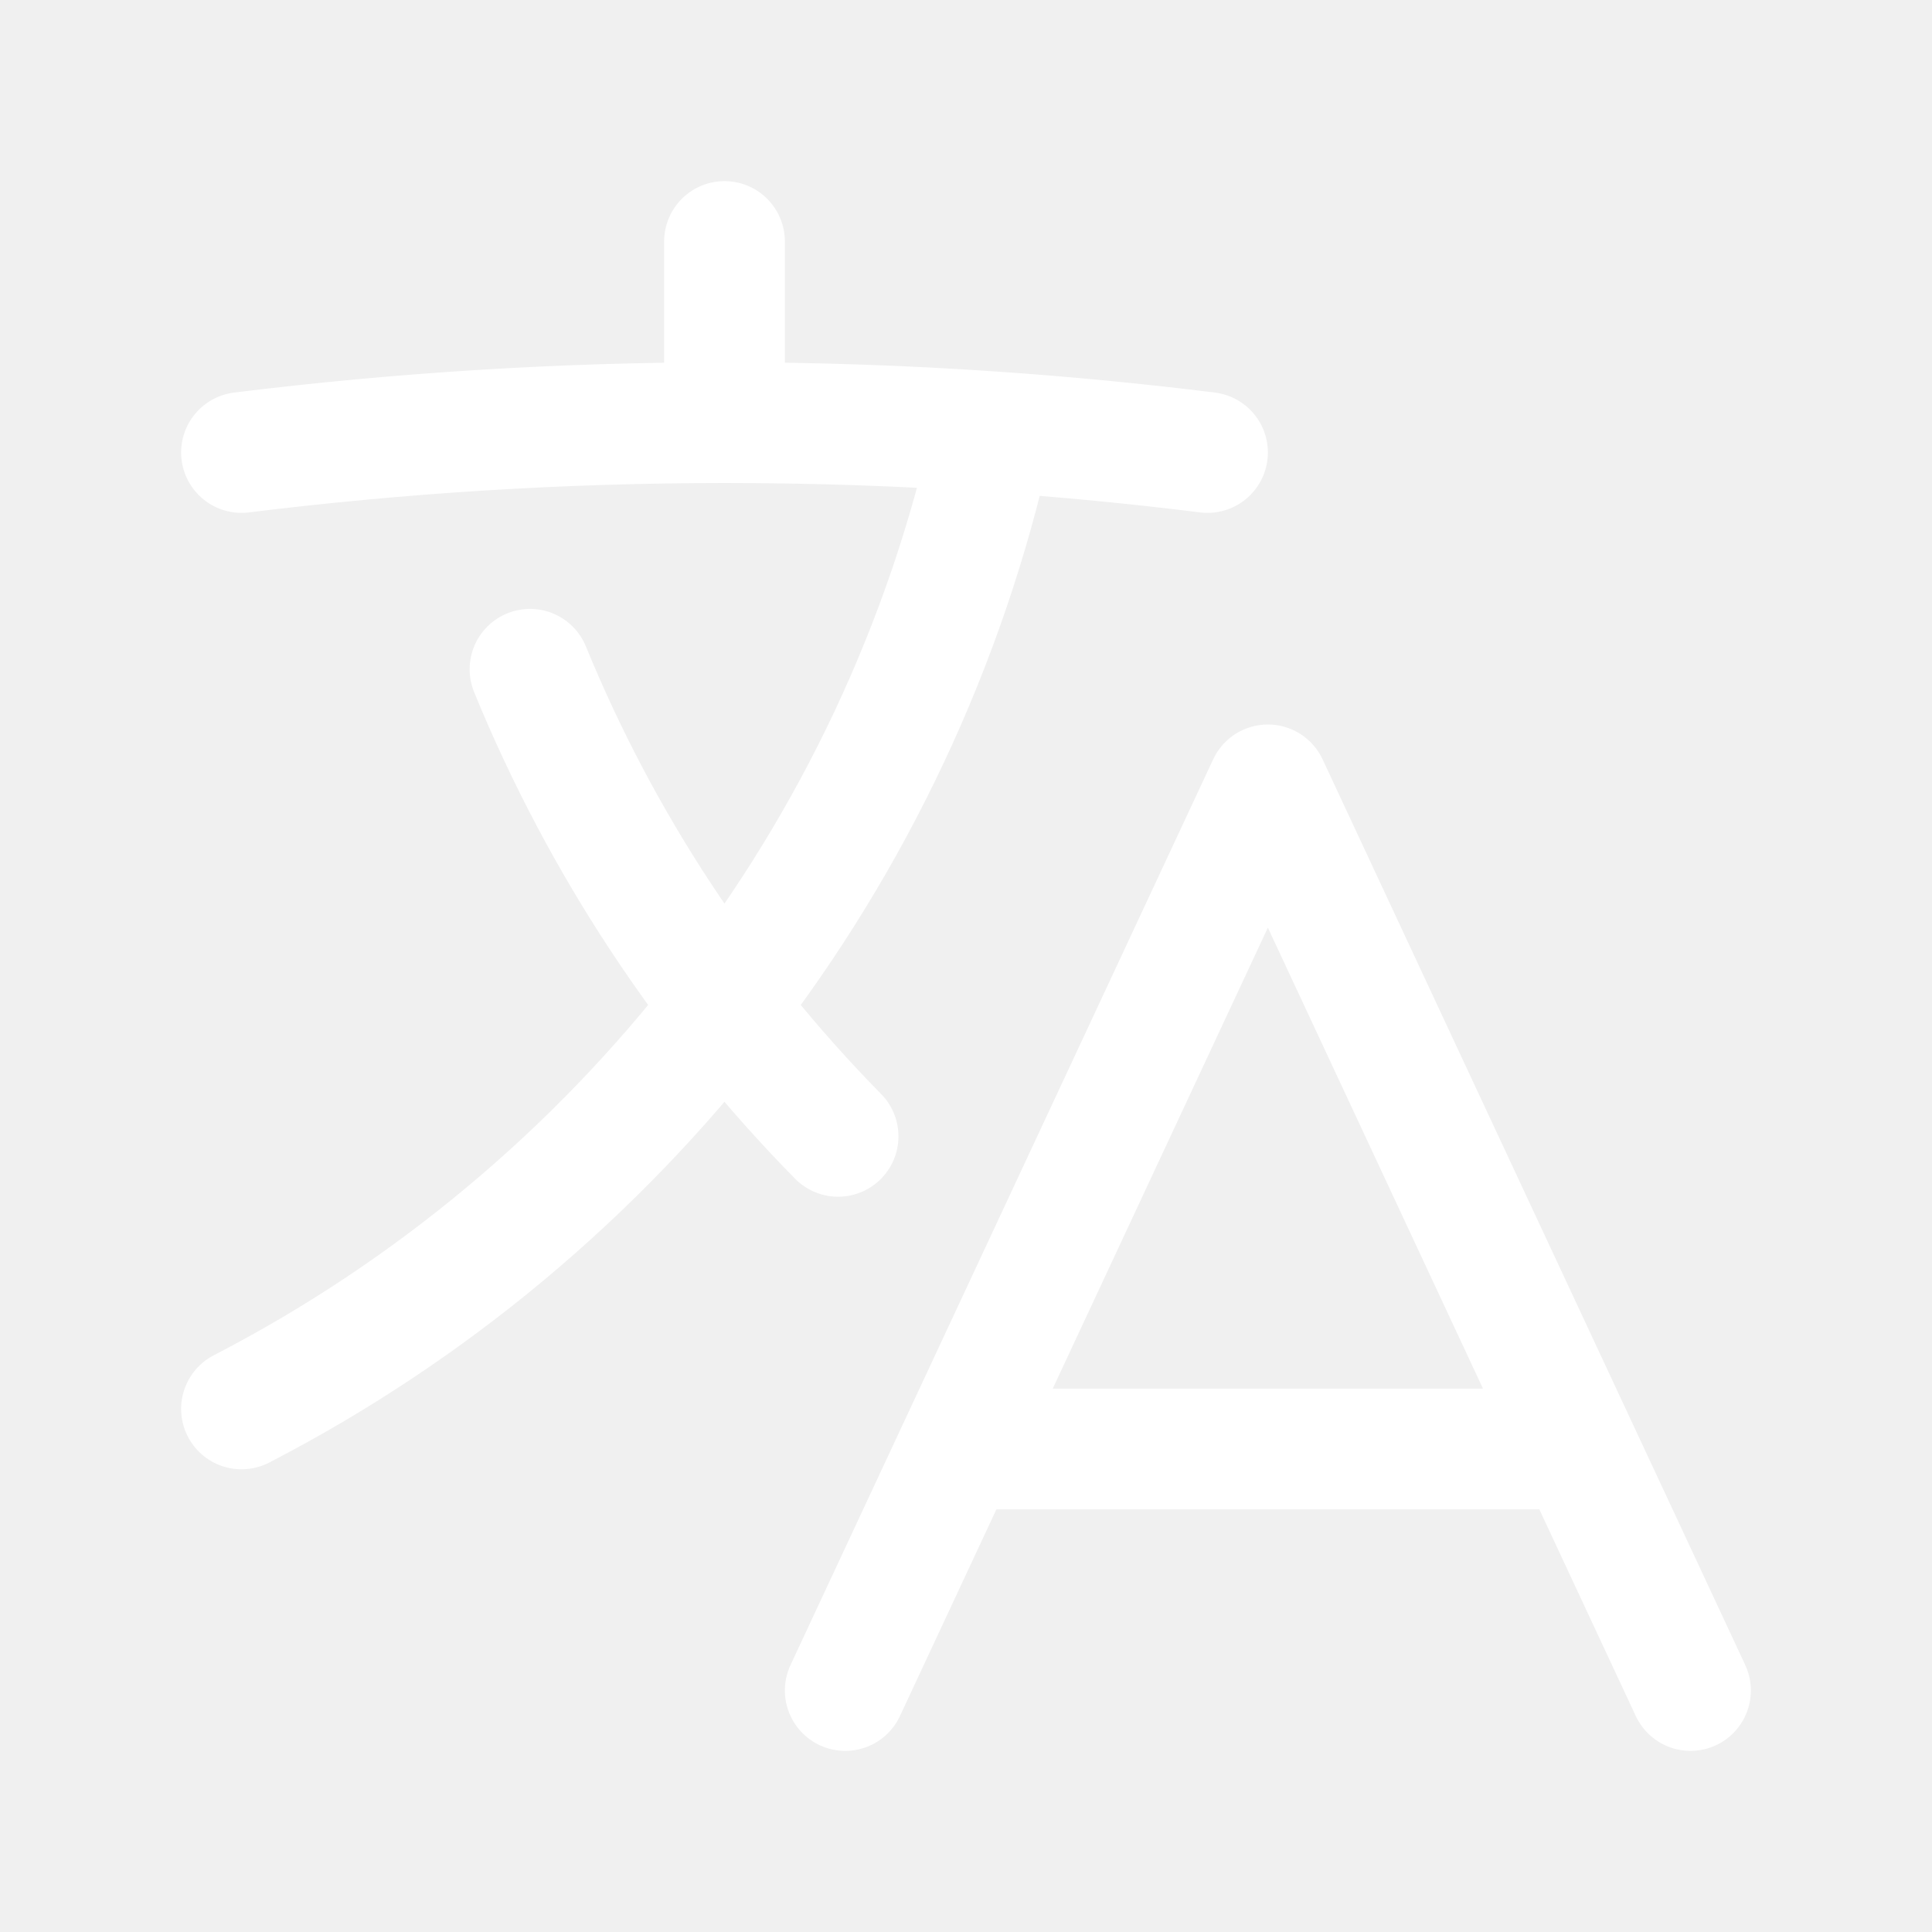
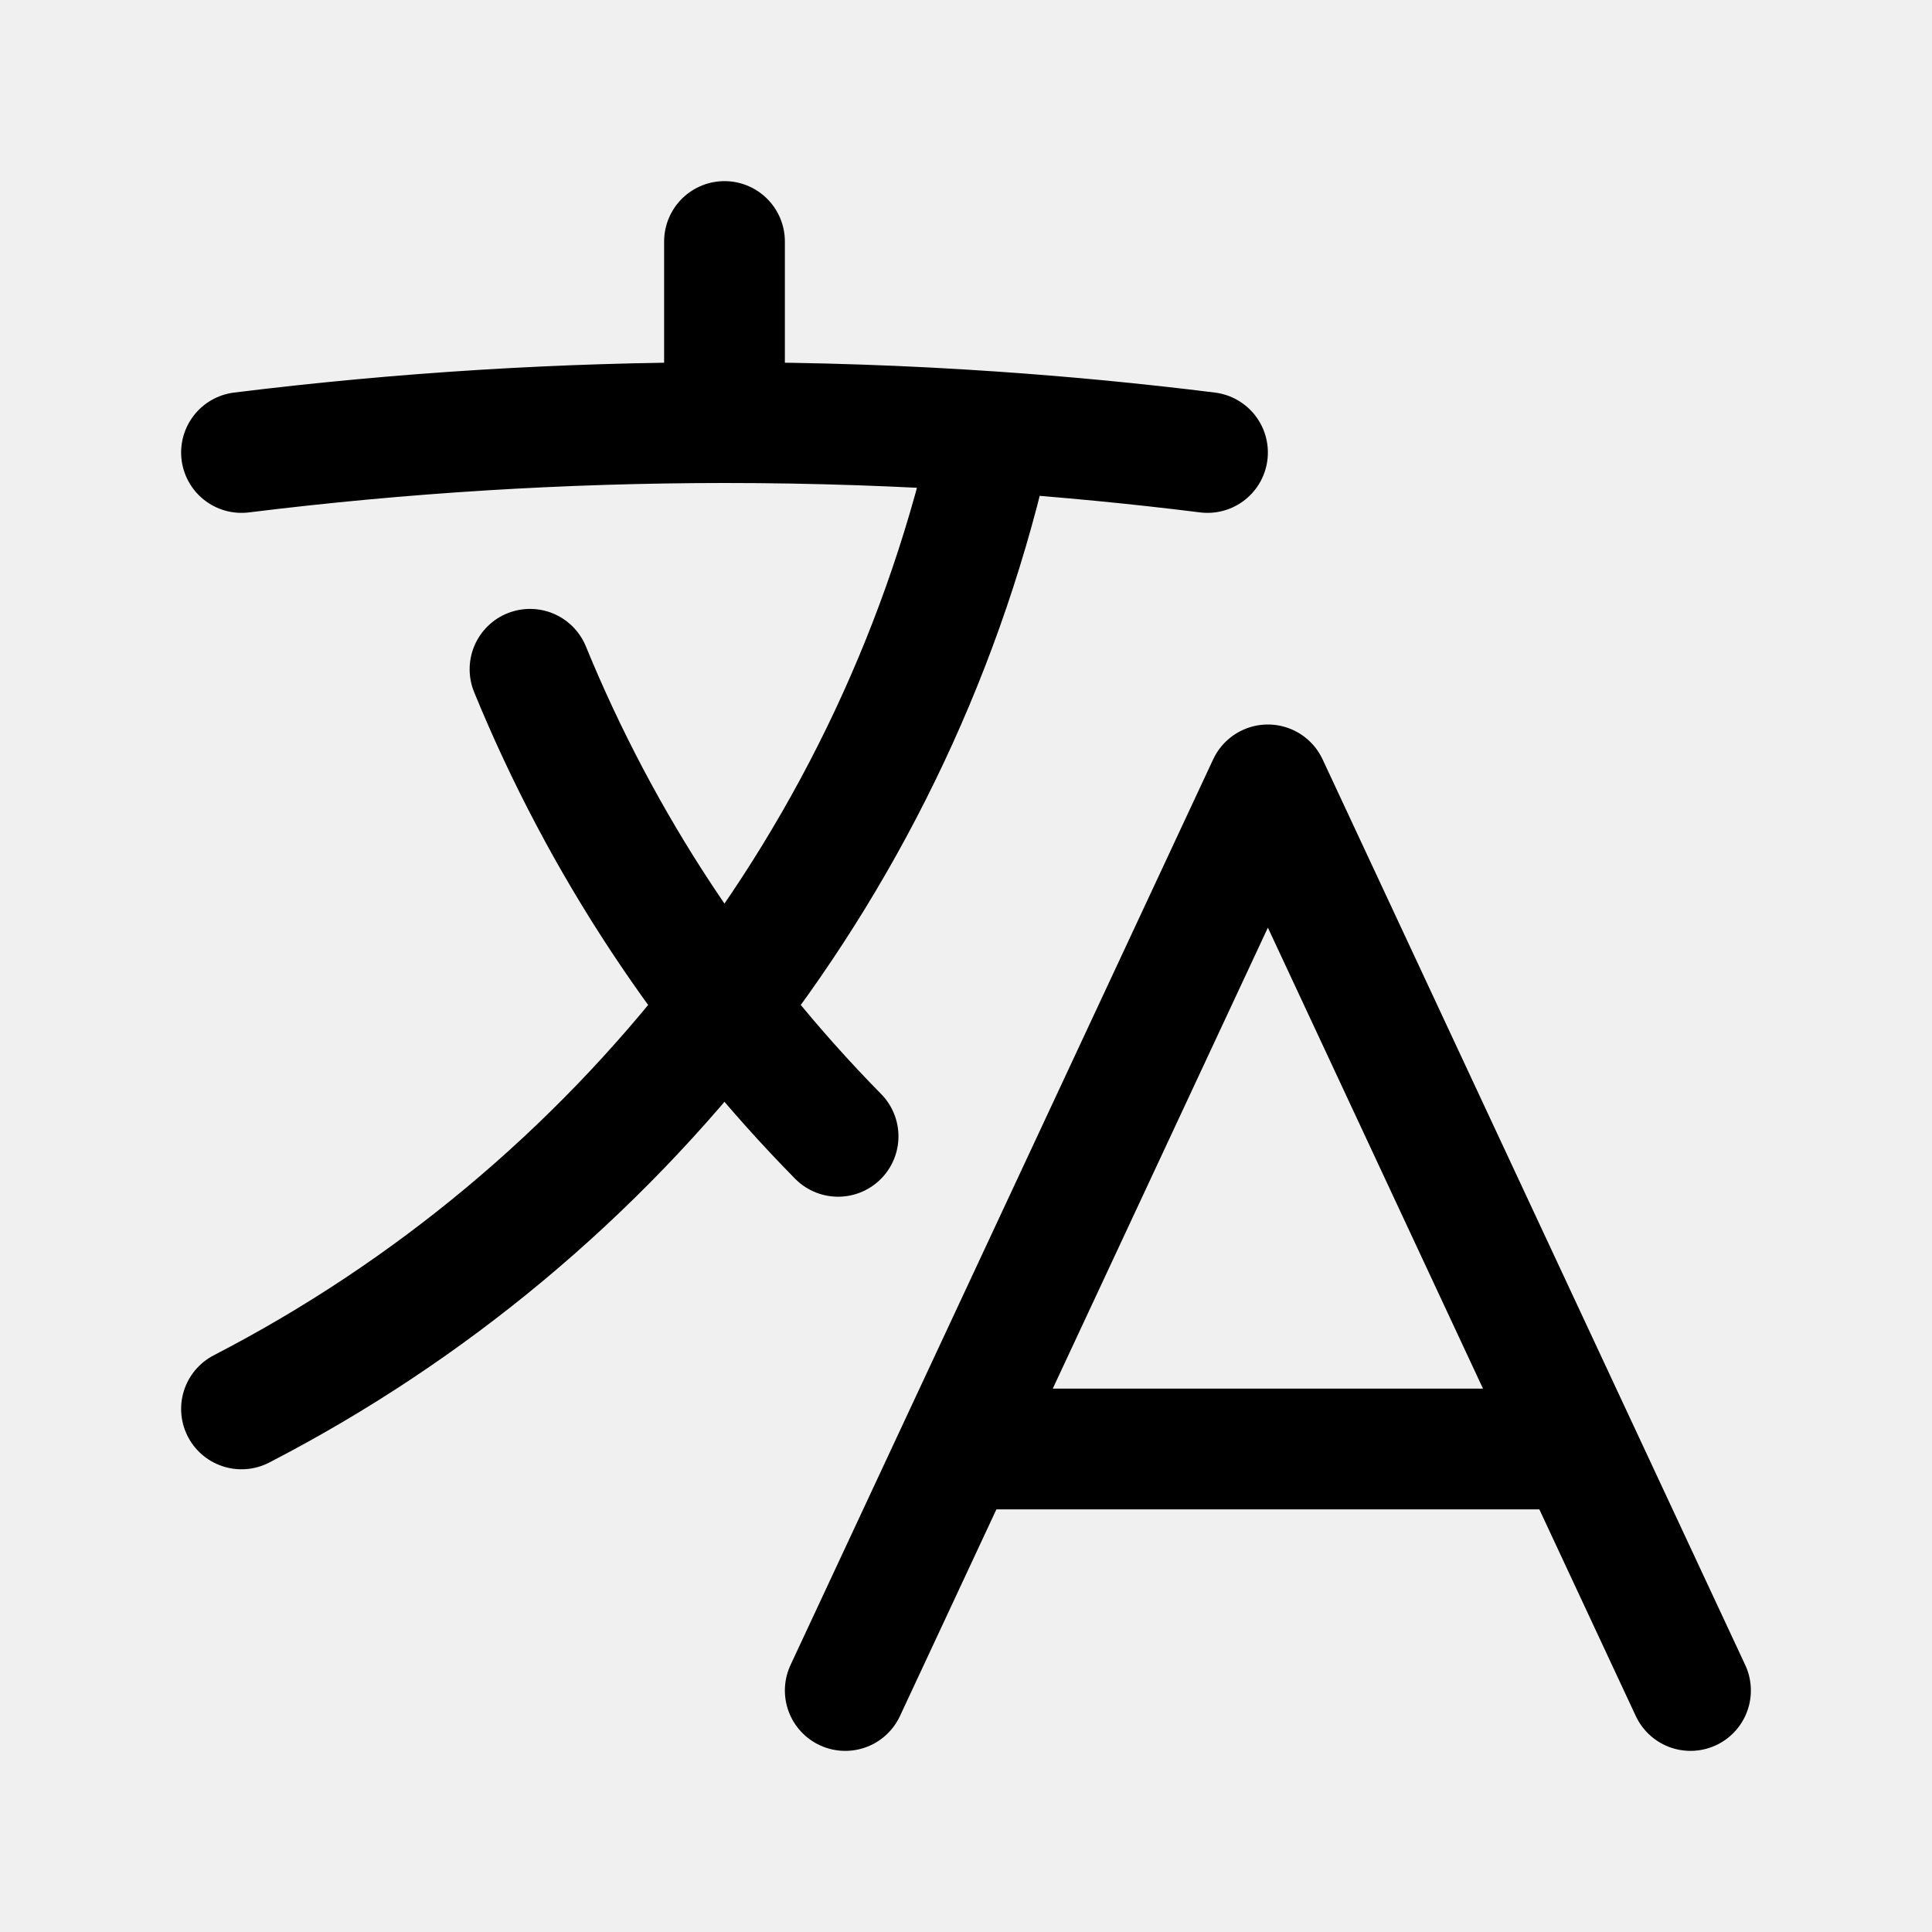
<svg xmlns="http://www.w3.org/2000/svg" width="20" height="20" viewBox="0 0 24 24">
-   <path fill="none" stroke="#ffffff" stroke-linecap="round" stroke-linejoin="round" stroke-width="1.5" d="m10.5 21l5.25-11.25L21 21m-9-3h7.5M3 5.621a49 49 0 0 1 6-.371m0 0q1.681 0 3.334.114M9 5.25V3m3.334 2.364C11.176 10.658 7.69 15.08 3 17.502m9.334-12.138q1.344.092 2.666.257m-4.589 8.495a18 18 0 0 1-3.827-5.802" />
+   <path fill="none" stroke="#000" stroke-linecap="round" stroke-linejoin="round" stroke-width="1.5" d="m10.5 21l5.25-11.25L21 21m-9-3h7.5M3 5.621a49 49 0 0 1 6-.371m0 0q1.681 0 3.334.114M9 5.25V3m3.334 2.364C11.176 10.658 7.69 15.08 3 17.502m9.334-12.138q1.344.092 2.666.257m-4.589 8.495a18 18 0 0 1-3.827-5.802" />
</svg>
